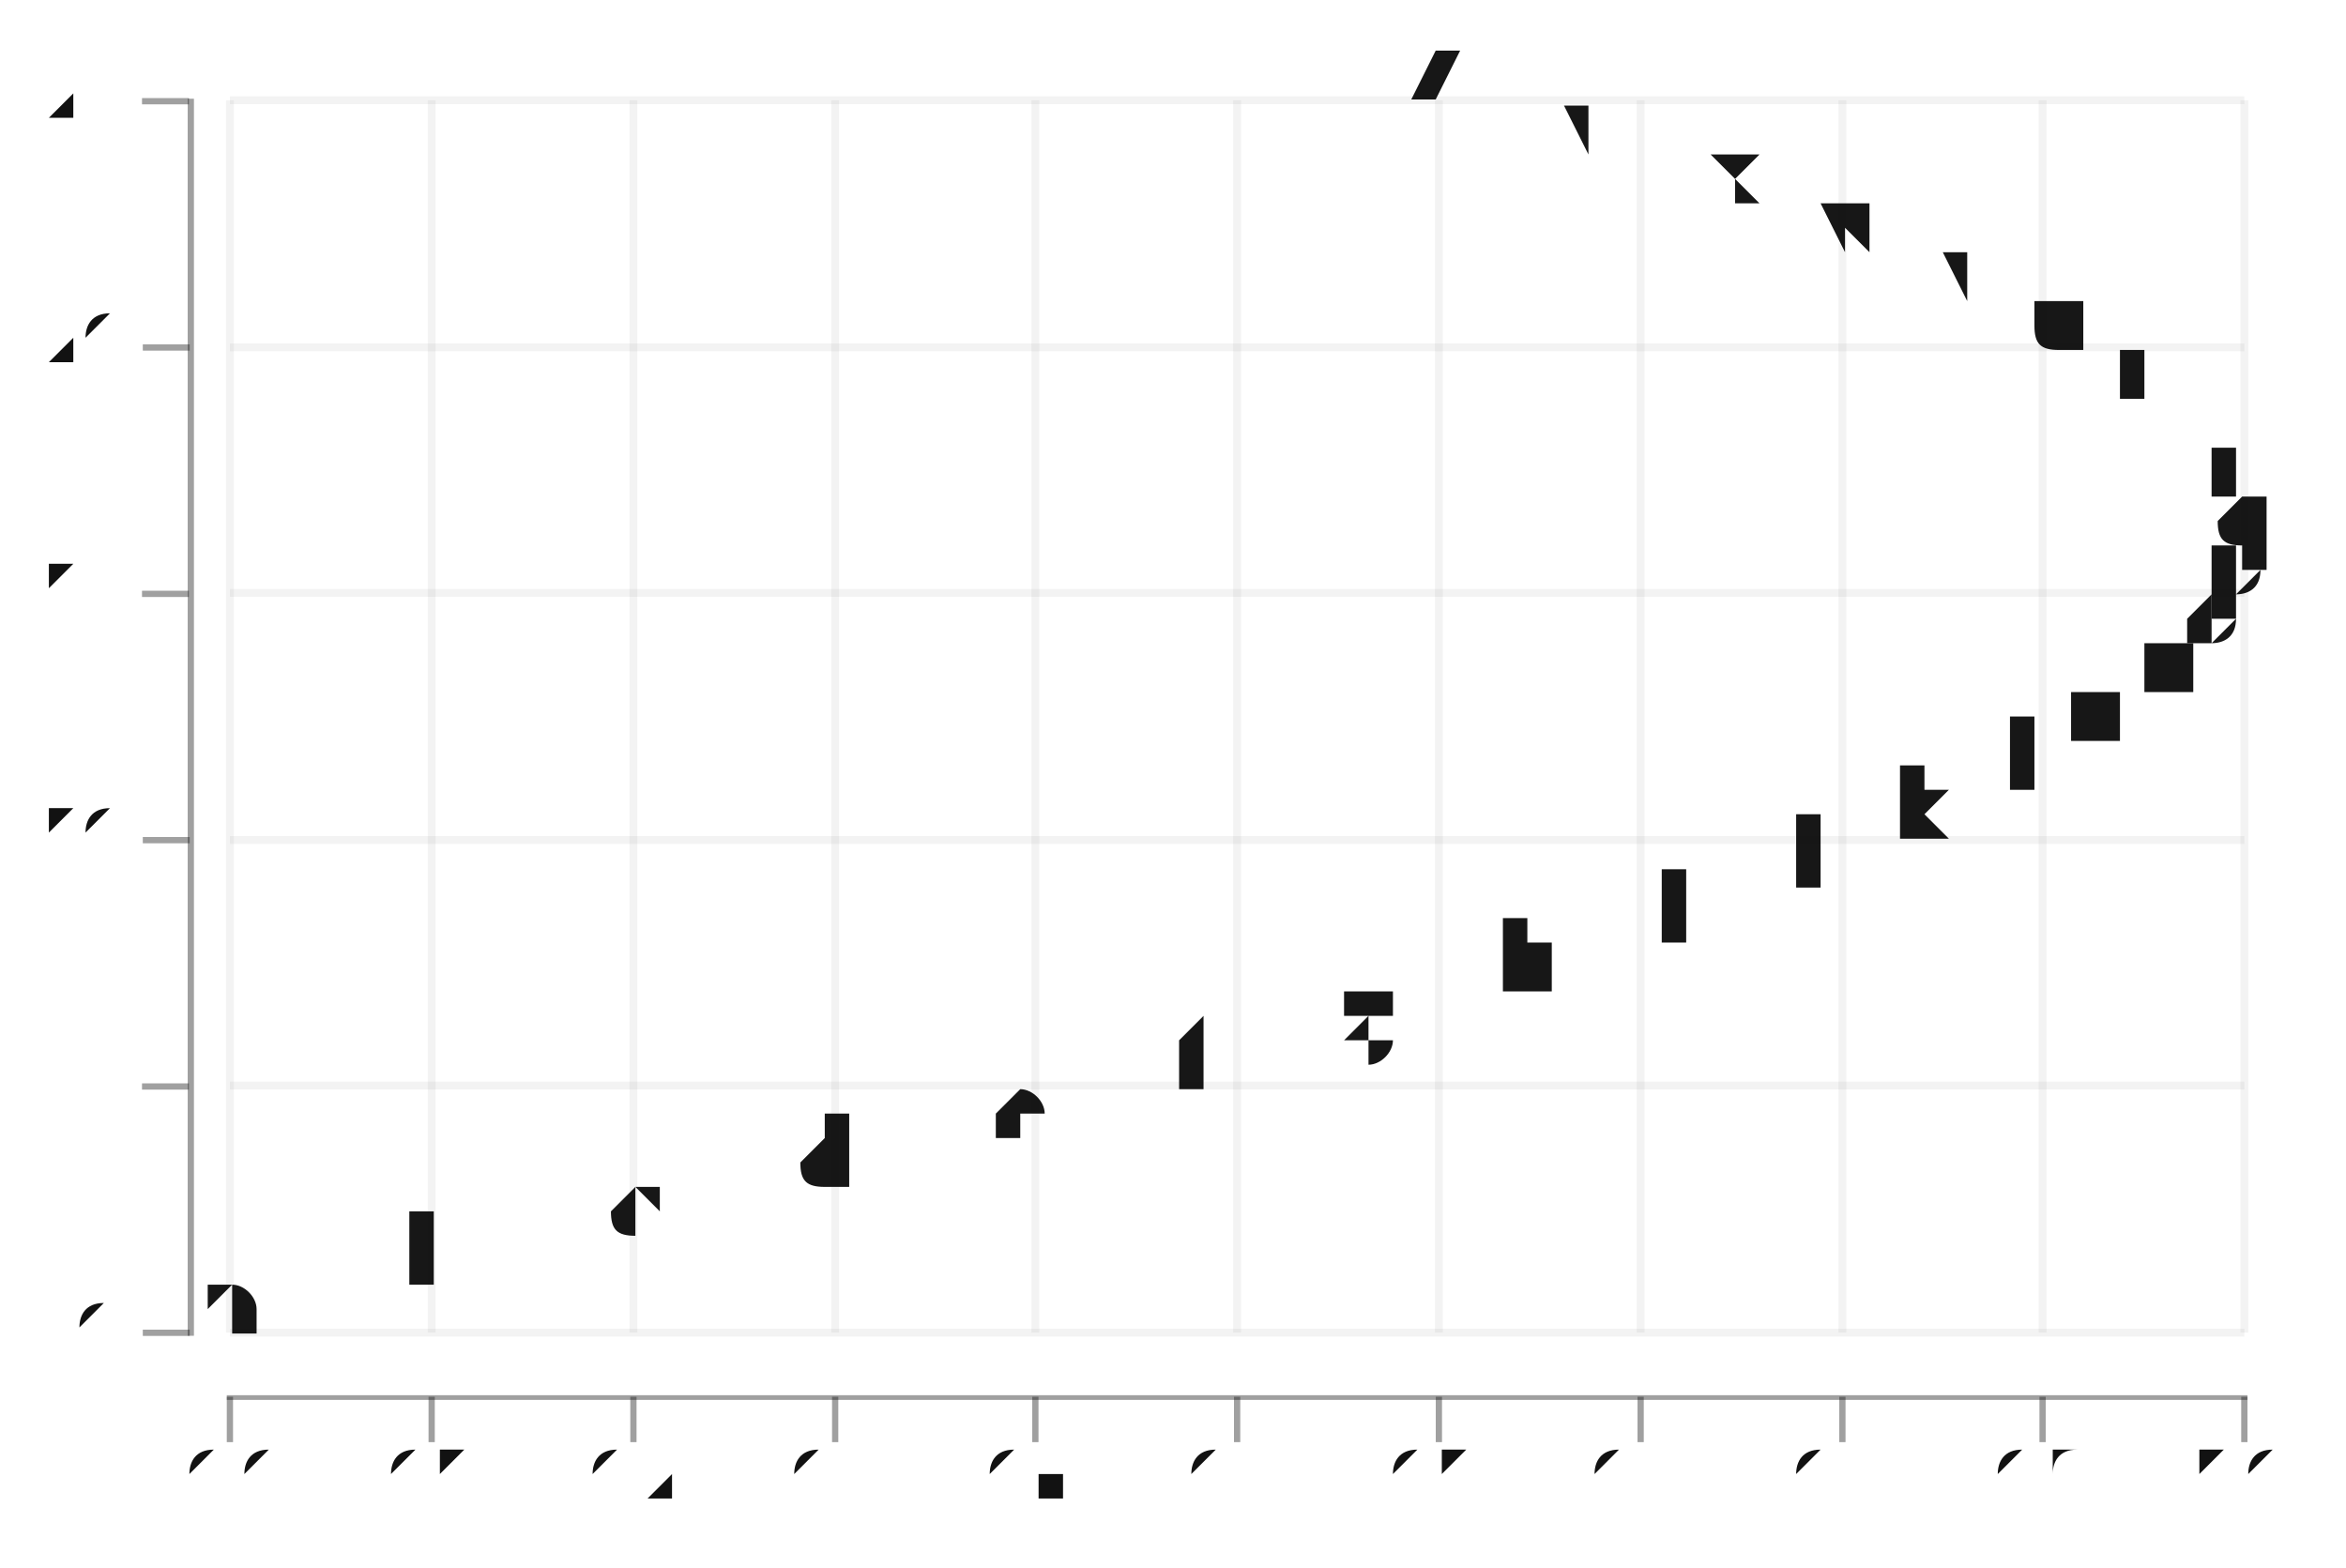
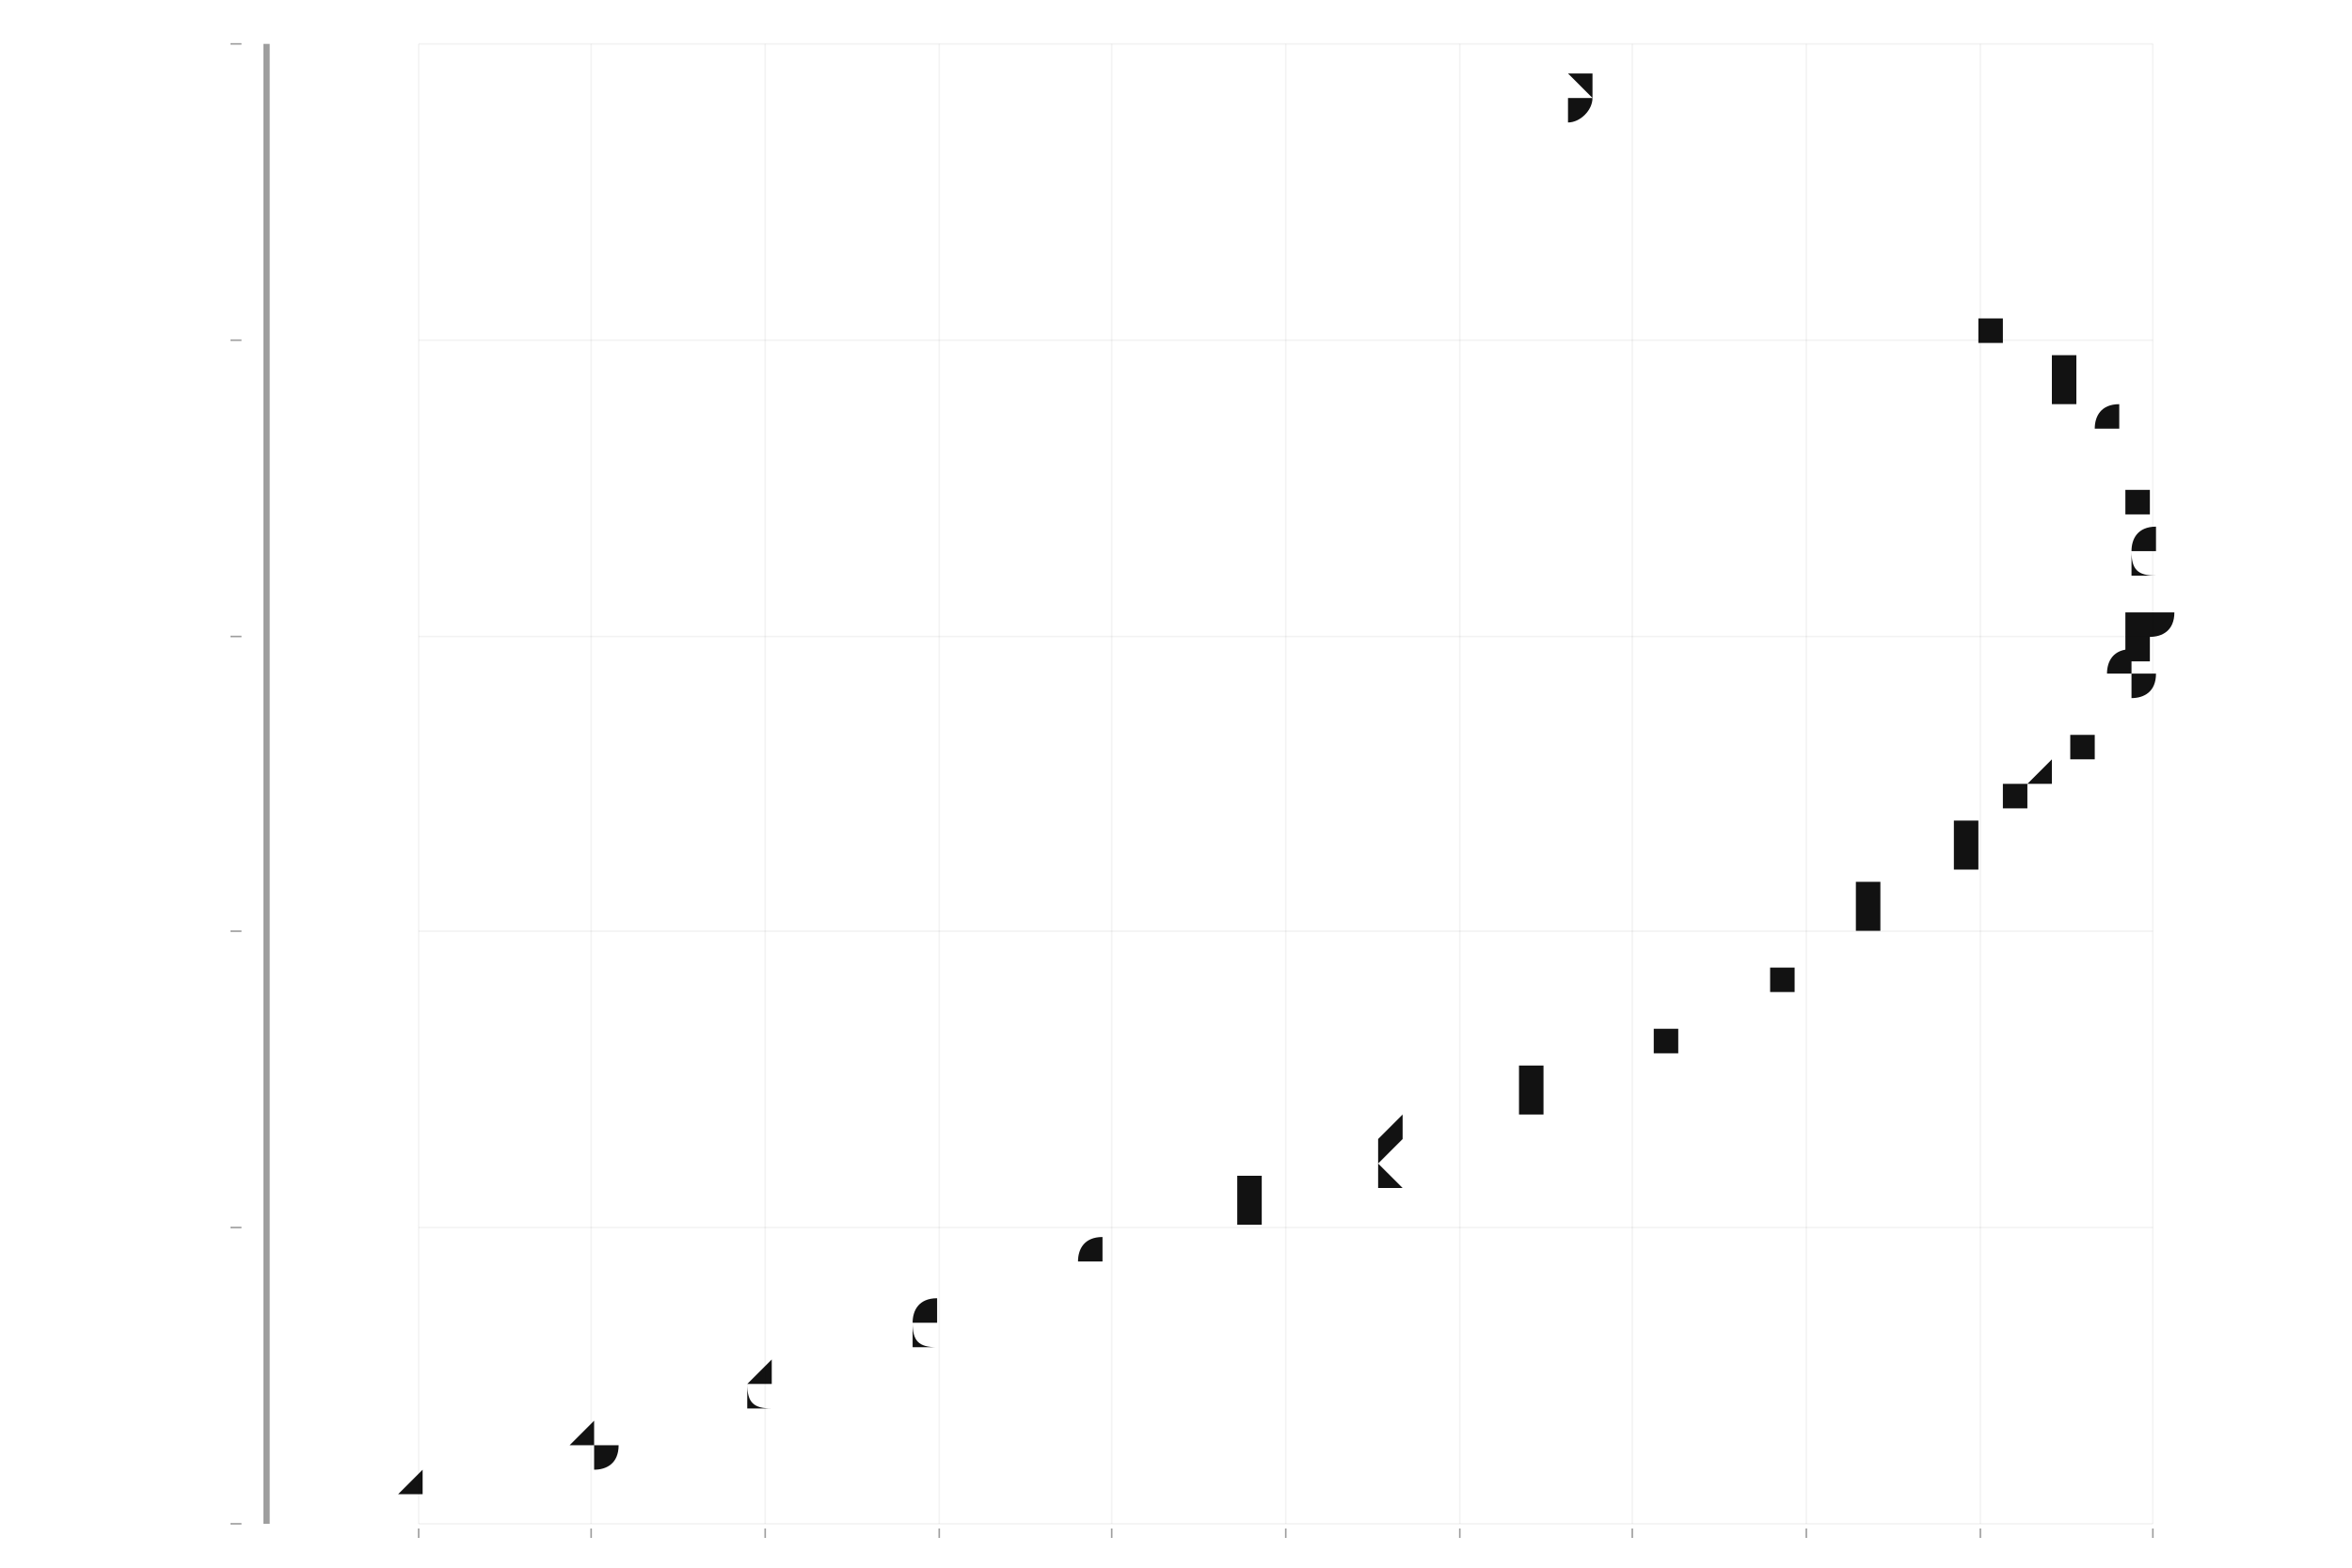
- <svg xmlns="http://www.w3.org/2000/svg" width="449" height="300" viewBox="-0.75 -0.5 1.5 1.0">
+ <svg xmlns="http://www.w3.org/2000/svg" width="450" height="300" viewBox="-0.75 -0.5 1.5 1.0">
  <style>svg {
  color-scheme: light dark;
}
{
  .canvas g, .title g, .axisbar g, .ticktext g, .tickglyph g, .ticklines g, .legendContent g text {
    fill: rgb(5%, 5%, 5%);
  }
  .ticklines g, .tickglyph g, .legendBorder g {
    stroke: rgb(5%, 5%, 5%);
  }
  .legendBorder g {
    fill: rgb(94%, 94%, 94%);
  }
}
@media (prefers-color-scheme:dark) {
  .canvas g, .title g, .axisbar g, .ticktext g, .tickglyph g, .ticklines g, .legendContent g text {
    fill: rgb(94%, 94%, 94%);
  }
  .ticklines g, .tickglyph g, .legendBorder g {
    stroke: rgb(94%, 94%, 94%);
  }
  .legendBorder g {
    fill: rgb(5%, 5%, 5%);
  }
}
{
  .text g {
    fill: rgb(5%, 5%, 5%);
  }
}
@media (prefers-color-scheme:dark) {
  .text g {
    fill: rgb(94%, 94%, 94%);
  }
}
</style>
  <g class="chart">
    <g class="text">
-       <g stroke-width="0.0" stroke="none" fill="rgb(5%, 5%, 5%)" fill-opacity="1.0" font-size="0.064" text-anchor="middle">
-         <text x="-0.603" y="0.351">a</text>
-         <text x="-0.474" y="0.319">b</text>
-         <text x="-0.347" y="0.288">c</text>
-         <text x="-0.222" y="0.256">d</text>
-         <text x="-0.101" y="0.225">e</text>
-         <text x="0.015" y="0.193">f</text>
-         <text x="0.124" y="0.162">g</text>
-         <text x="0.227" y="0.13">h</text>
-         <text x="0.321" y="0.099">i</text>
-         <text x="0.406" y="0.067">j</text>
-         <text x="0.481" y="0.036">k</text>
-         <text x="0.545" y="0.004">l</text>
-         <text x="0.598" y="-0.027">m</text>
-         <text x="0.638" y="-0.059">n</text>
-         <text x="0.666" y="-0.09">o</text>
-         <text x="0.682" y="-0.122">p</text>
-         <text x="0.685" y="-0.153">q</text>
-         <text x="0.674" y="-0.185">r</text>
-         <text x="0.652" y="-0.216">s</text>
-         <text x="0.616" y="-0.248">t</text>
-         <text x="0.568" y="-0.279">u</text>
-         <text x="0.509" y="-0.311">v</text>
-         <text x="0.439" y="-0.342">w</text>
-         <text x="0.358" y="-0.374">x</text>
-         <text x="0.267" y="-0.405">y</text>
-         <text x="0.168" y="-0.437">z</text>
+       <g stroke-width="0.0" stroke="none" fill="rgb(5%, 5%, 5%)" fill-opacity="1.0" font-size="0.051" text-anchor="middle">
+         <text x="-0.483" y="0.472">a</text>
+         <text x="-0.373" y="0.434">b</text>
+         <text x="-0.264" y="0.396">c</text>
+         <text x="-0.156" y="0.359">d</text>
+         <text x="-0.052" y="0.321">e</text>
+         <text x="0.047" y="0.283">f</text>
+         <text x="0.141" y="0.245">g</text>
+         <text x="0.23" y="0.208">h</text>
+         <text x="0.31" y="0.17">i</text>
+         <text x="0.384" y="0.132">j</text>
+         <text x="0.448" y="0.094">k</text>
+         <text x="0.503" y="0.057">l</text>
+         <text x="0.548" y="0.019">m</text>
+         <text x="0.583" y="-0.019">n</text>
+         <text x="0.607" y="-0.057">o</text>
+         <text x="0.62" y="-0.094">p</text>
+         <text x="0.623" y="-0.132">q</text>
+         <text x="0.614" y="-0.17">r</text>
+         <text x="0.594" y="-0.208">s</text>
+         <text x="0.564" y="-0.245">t</text>
+         <text x="0.523" y="-0.283">u</text>
+         <text x="0.472" y="-0.321">v</text>
+         <text x="0.411" y="-0.359">w</text>
+         <text x="0.342" y="-0.396">x</text>
+         <text x="0.264" y="-0.434">y</text>
+         <text x="0.179" y="-0.472">z</text>
      </g>
    </g>
  </g>
  <g class="hud">
    <g class="frame">
      <g stroke-width="0" stroke="rgb(0%, 0%, 0%)" stroke-opacity="0" fill="rgb(100%, 100%, 100%)" fill-opacity="0.02">
-         <rect width="1.317" height="0.851" x="-0.618" y="-0.468" />
+         <rect width="1.272" height="0.954" x="-0.566" y="-0.477" />
      </g>
    </g>
    <g class="axis">
      <g class="ticks">
        <g class="tickglyph">
-           <g stroke-width="0.004" stroke="rgb(5%, 5%, 5%)" stroke-opacity="0.4" fill="rgb(5%, 5%, 5%)" fill-opacity="0.4">
-             <g transform="rotate(-90.0, -0.6438, 0.3509)">
-               <polyline points="-0.644,0.366 -0.644,0.336" />
-             </g>
-             <g transform="rotate(-90.0, -0.6438, 0.1934)">
-               <polyline points="-0.644,0.208 -0.644,0.178" />
-             </g>
-             <g transform="rotate(-90.0, -0.6438, 0.0359)">
-               <polyline points="-0.644,0.051 -0.644,0.021" />
-             </g>
-             <g transform="rotate(-90.0, -0.6438, -0.1216)">
-               <polyline points="-0.644,-0.107 -0.644,-0.137" />
-             </g>
-             <g transform="rotate(-90.0, -0.6438, -0.2791)">
-               <polyline points="-0.644,-0.264 -0.644,-0.294" />
-             </g>
-             <g transform="rotate(-90.0, -0.6438, -0.4366)">
-               <polyline points="-0.644,-0.422 -0.644,-0.452" />
-             </g>
+           <g stroke-width="0.001" stroke="rgb(5%, 5%, 5%)" stroke-opacity="0.4" fill="rgb(5%, 5%, 5%)" fill-opacity="0.4">
+             <polyline points="-0.603,0.472 -0.596,0.472" />
+             <polyline points="-0.603,0.283 -0.596,0.283" />
+             <polyline points="-0.603,0.094 -0.596,0.094" />
+             <polyline points="-0.603,-0.094 -0.596,-0.094" />
+             <polyline points="-0.603,-0.283 -0.596,-0.283" />
+             <polyline points="-0.603,-0.472 -0.596,-0.472" />
          </g>
        </g>
        <g class="ticktext">
-           <g stroke-width="0.0" stroke="none" fill="rgb(5%, 5%, 5%)" fill-opacity="1.0" font-size="0.044" text-anchor="end">
-             <text x="-0.675" y="0.362"> 0</text>
-             <text x="-0.675" y="0.204"> 5</text>
-             <text x="-0.675" y="0.047">10</text>
-             <text x="-0.675" y="-0.111">15</text>
-             <text x="-0.675" y="-0.268">20</text>
-             <text x="-0.675" y="-0.426">25</text>
+           <g stroke-width="0.0" stroke="none" fill="rgb(5%, 5%, 5%)" fill-opacity="1.0" font-size="0.01" text-anchor="end">
+             <text x="-0.639" y="0.472"> 0</text>
+             <text x="-0.639" y="0.284"> 5</text>
+             <text x="-0.639" y="0.095">10</text>
+             <text x="-0.639" y="-0.094">15</text>
+             <text x="-0.639" y="-0.283">20</text>
+             <text x="-0.639" y="-0.471">25</text>
          </g>
        </g>
        <g class="ticklines">
-           <g stroke-width="0.005" stroke="rgb(5%, 5%, 5%)" stroke-opacity="0.05" fill="none">
-             <polyline points="-0.603,0.351 0.685,0.351" />
-             <polyline points="-0.603,0.193 0.685,0.193" />
-             <polyline points="-0.603,0.036 0.685,0.036" />
-             <polyline points="-0.603,-0.122 0.685,-0.122" />
-             <polyline points="-0.603,-0.279 0.685,-0.279" />
-             <polyline points="-0.603,-0.437 0.685,-0.437" />
+           <g stroke-width="0.001" stroke="rgb(5%, 5%, 5%)" stroke-opacity="0.05" fill="none">
+             <polyline points="-0.483,0.472 0.623,0.472" />
+             <polyline points="-0.483,0.283 0.623,0.283" />
+             <polyline points="-0.483,0.094 0.623,0.094" />
+             <polyline points="-0.483,-0.094 0.623,-0.094" />
+             <polyline points="-0.483,-0.283 0.623,-0.283" />
+             <polyline points="-0.483,-0.472 0.623,-0.472" />
          </g>
        </g>
      </g>
      <g class="axisbar">
        <g stroke-width="0" stroke="rgb(0%, 0%, 0%)" stroke-opacity="0" fill="rgb(5%, 5%, 5%)" fill-opacity="0.4">
-           <rect width="0.004" height="0.791" x="-0.63" y="-0.438" />
+           <rect width="0.004" height="0.944" x="-0.582" y="-0.472" />
        </g>
      </g>
    </g>
    <g class="axis">
      <g class="ticks">
        <g class="tickglyph">
-           <g stroke-width="0.004" stroke="rgb(5%, 5%, 5%)" stroke-opacity="0.4" fill="rgb(5%, 5%, 5%)" fill-opacity="0.4">
-             <polyline points="-0.603,0.421 -0.603,0.392" />
-             <polyline points="-0.474,0.421 -0.474,0.392" />
-             <polyline points="-0.345,0.421 -0.345,0.392" />
-             <polyline points="-0.216,0.421 -0.216,0.392" />
-             <polyline points="-0.088,0.421 -0.088,0.392" />
-             <polyline points="0.041,0.421 0.041,0.392" />
-             <polyline points="0.17,0.421 0.17,0.392" />
-             <polyline points="0.299,0.421 0.299,0.392" />
-             <polyline points="0.428,0.421 0.428,0.392" />
-             <polyline points="0.556,0.421 0.556,0.392" />
-             <polyline points="0.685,0.421 0.685,0.392" />
+           <g stroke-width="0.001" stroke="rgb(5%, 5%, 5%)" stroke-opacity="0.4" fill="rgb(5%, 5%, 5%)" fill-opacity="0.4">
+             <polyline points="-0.483,0.481 -0.483,0.475" />
+             <polyline points="-0.373,0.481 -0.373,0.475" />
+             <polyline points="-0.262,0.481 -0.262,0.475" />
+             <polyline points="-0.151,0.481 -0.151,0.475" />
+             <polyline points="-0.041,0.481 -0.041,0.475" />
+             <polyline points="0.07,0.481 0.07,0.475" />
+             <polyline points="0.181,0.481 0.181,0.475" />
+             <polyline points="0.291,0.481 0.291,0.475" />
+             <polyline points="0.402,0.481 0.402,0.475" />
+             <polyline points="0.513,0.481 0.513,0.475" />
+             <polyline points="0.623,0.481 0.623,0.475" />
          </g>
        </g>
        <g class="ticktext">
-           <g stroke-width="0.0" stroke="none" fill="rgb(5%, 5%, 5%)" fill-opacity="1.0" font-size="0.044" text-anchor="middle">
-             <text x="-0.603" y="0.457">0.0</text>
-             <text x="-0.474" y="0.457">0.1</text>
-             <text x="-0.345" y="0.457">0.2</text>
-             <text x="-0.216" y="0.457">0.3</text>
-             <text x="-0.088" y="0.457">0.4</text>
-             <text x="0.041" y="0.457">0.5</text>
-             <text x="0.17" y="0.457">0.6</text>
-             <text x="0.299" y="0.457">0.7</text>
-             <text x="0.428" y="0.457">0.8</text>
-             <text x="0.556" y="0.457">0.9</text>
-             <text x="0.685" y="0.457">1.0</text>
+           <g stroke-width="0.0" stroke="none" fill="rgb(5%, 5%, 5%)" fill-opacity="1.0" font-size="0.01" text-anchor="middle">
+             <text x="-0.483" y="0.481">0.0</text>
+             <text x="-0.373" y="0.481">0.1</text>
+             <text x="-0.262" y="0.481">0.2</text>
+             <text x="-0.151" y="0.481">0.3</text>
+             <text x="-0.041" y="0.481">0.4</text>
+             <text x="0.07" y="0.481">0.5</text>
+             <text x="0.181" y="0.481">0.6</text>
+             <text x="0.291" y="0.481">0.7</text>
+             <text x="0.402" y="0.481">0.8</text>
+             <text x="0.513" y="0.481">0.9</text>
+             <text x="0.623" y="0.481">1.0</text>
          </g>
        </g>
        <g class="ticklines">
-           <g stroke-width="0.005" stroke="rgb(5%, 5%, 5%)" stroke-opacity="0.05" fill="none">
-             <polyline points="-0.603,0.351 -0.603,-0.437" />
-             <polyline points="-0.474,0.351 -0.474,-0.437" />
-             <polyline points="-0.345,0.351 -0.345,-0.437" />
-             <polyline points="-0.216,0.351 -0.216,-0.437" />
-             <polyline points="-0.088,0.351 -0.088,-0.437" />
-             <polyline points="0.041,0.351 0.041,-0.437" />
-             <polyline points="0.17,0.351 0.17,-0.437" />
-             <polyline points="0.299,0.351 0.299,-0.437" />
-             <polyline points="0.428,0.351 0.428,-0.437" />
-             <polyline points="0.556,0.351 0.556,-0.437" />
-             <polyline points="0.685,0.351 0.685,-0.437" />
+           <g stroke-width="0.001" stroke="rgb(5%, 5%, 5%)" stroke-opacity="0.05" fill="none">
+             <polyline points="-0.483,0.472 -0.483,-0.472" />
+             <polyline points="-0.373,0.472 -0.373,-0.472" />
+             <polyline points="-0.262,0.472 -0.262,-0.472" />
+             <polyline points="-0.151,0.472 -0.151,-0.472" />
+             <polyline points="-0.041,0.472 -0.041,-0.472" />
+             <polyline points="0.07,0.472 0.07,-0.472" />
+             <polyline points="0.181,0.472 0.181,-0.472" />
+             <polyline points="0.291,0.472 0.291,-0.472" />
+             <polyline points="0.402,0.472 0.402,-0.472" />
+             <polyline points="0.513,0.472 0.513,-0.472" />
+             <polyline points="0.623,0.472 0.623,-0.472" />
          </g>
        </g>
      </g>
      <g class="axisbar">
        <g stroke-width="0" stroke="rgb(0%, 0%, 0%)" stroke-opacity="0" fill="rgb(5%, 5%, 5%)" fill-opacity="0.4">
-           <rect width="1.292" height="0.003" x="-0.605" y="0.391" />
+           <rect width="1.111" height="0" x="-0.485" y="0.477" />
        </g>
      </g>
    </g>
    <g class="frame">
-       <g stroke-width="0" stroke="rgb(0%, 0%, 0%)" stroke-opacity="0" fill="rgb(100%, 100%, 100%)" fill-opacity="0.02">
-         <rect width="1.5" height="1.0" x="-0.75" y="-0.5" />
+       <g stroke-width="0" stroke="rgb(0%, 0%, 0%)" stroke-opacity="0" fill="rgb(0%, 0%, 0%)" fill-opacity="0">
+         <rect width="1.5" height="0.961" x="-0.75" y="-0.479" />
      </g>
    </g>
  </g>
</svg>
